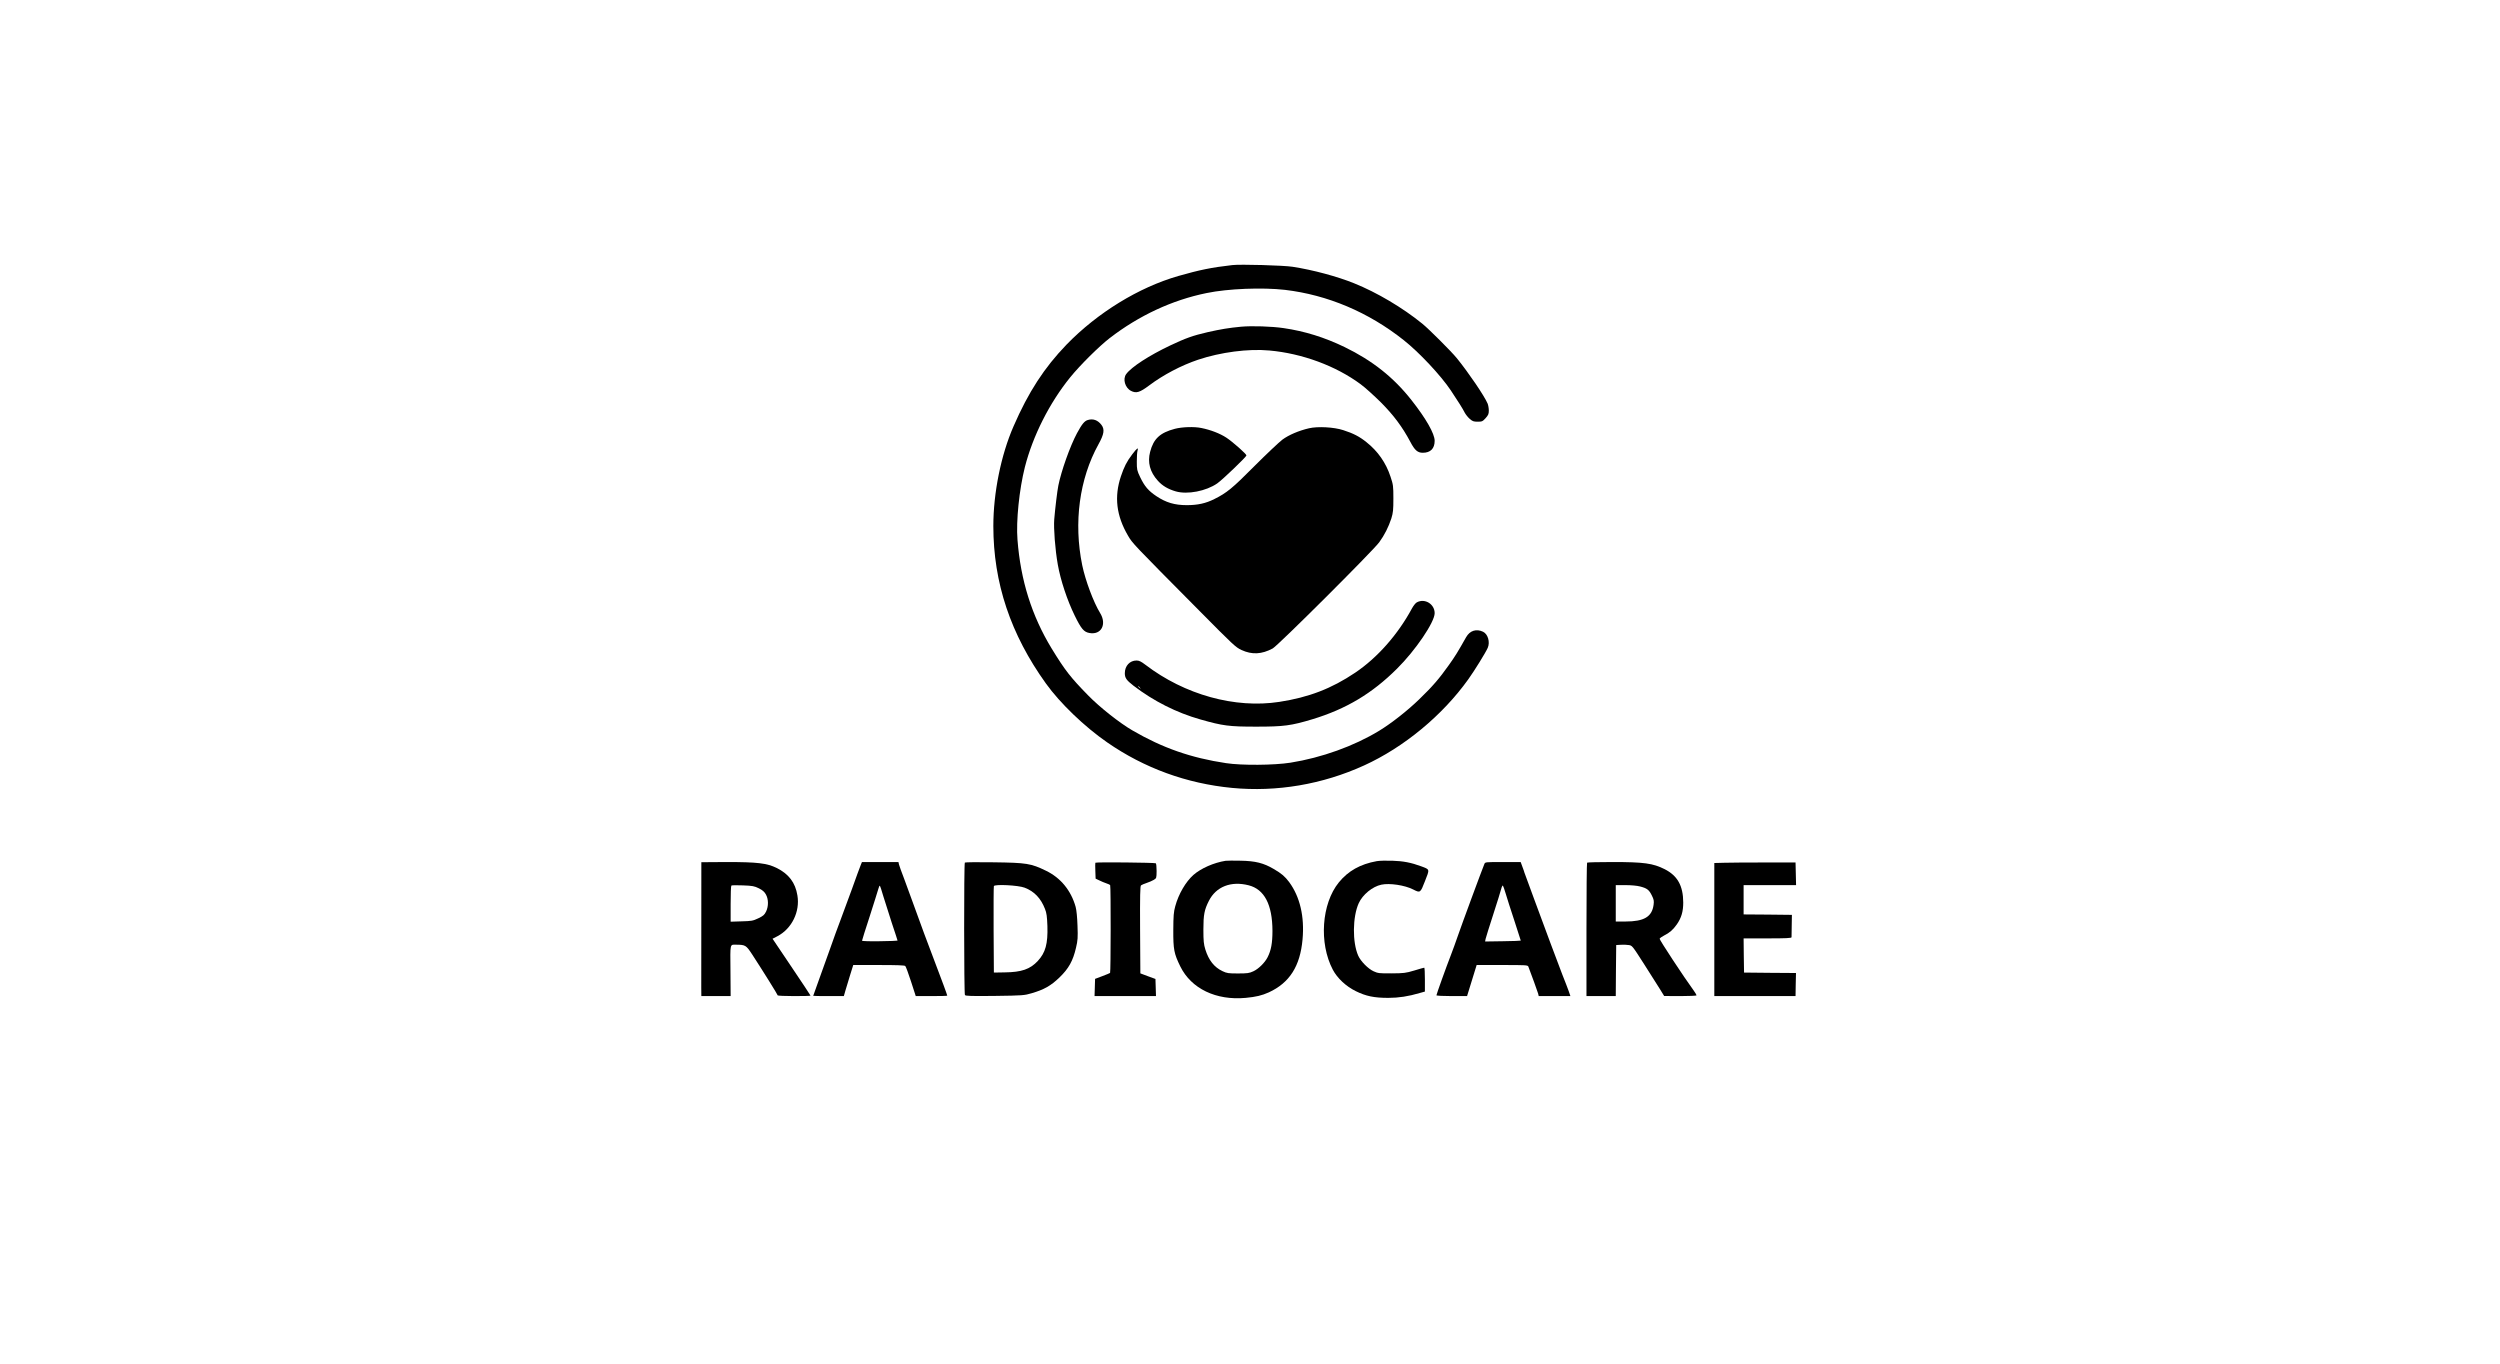
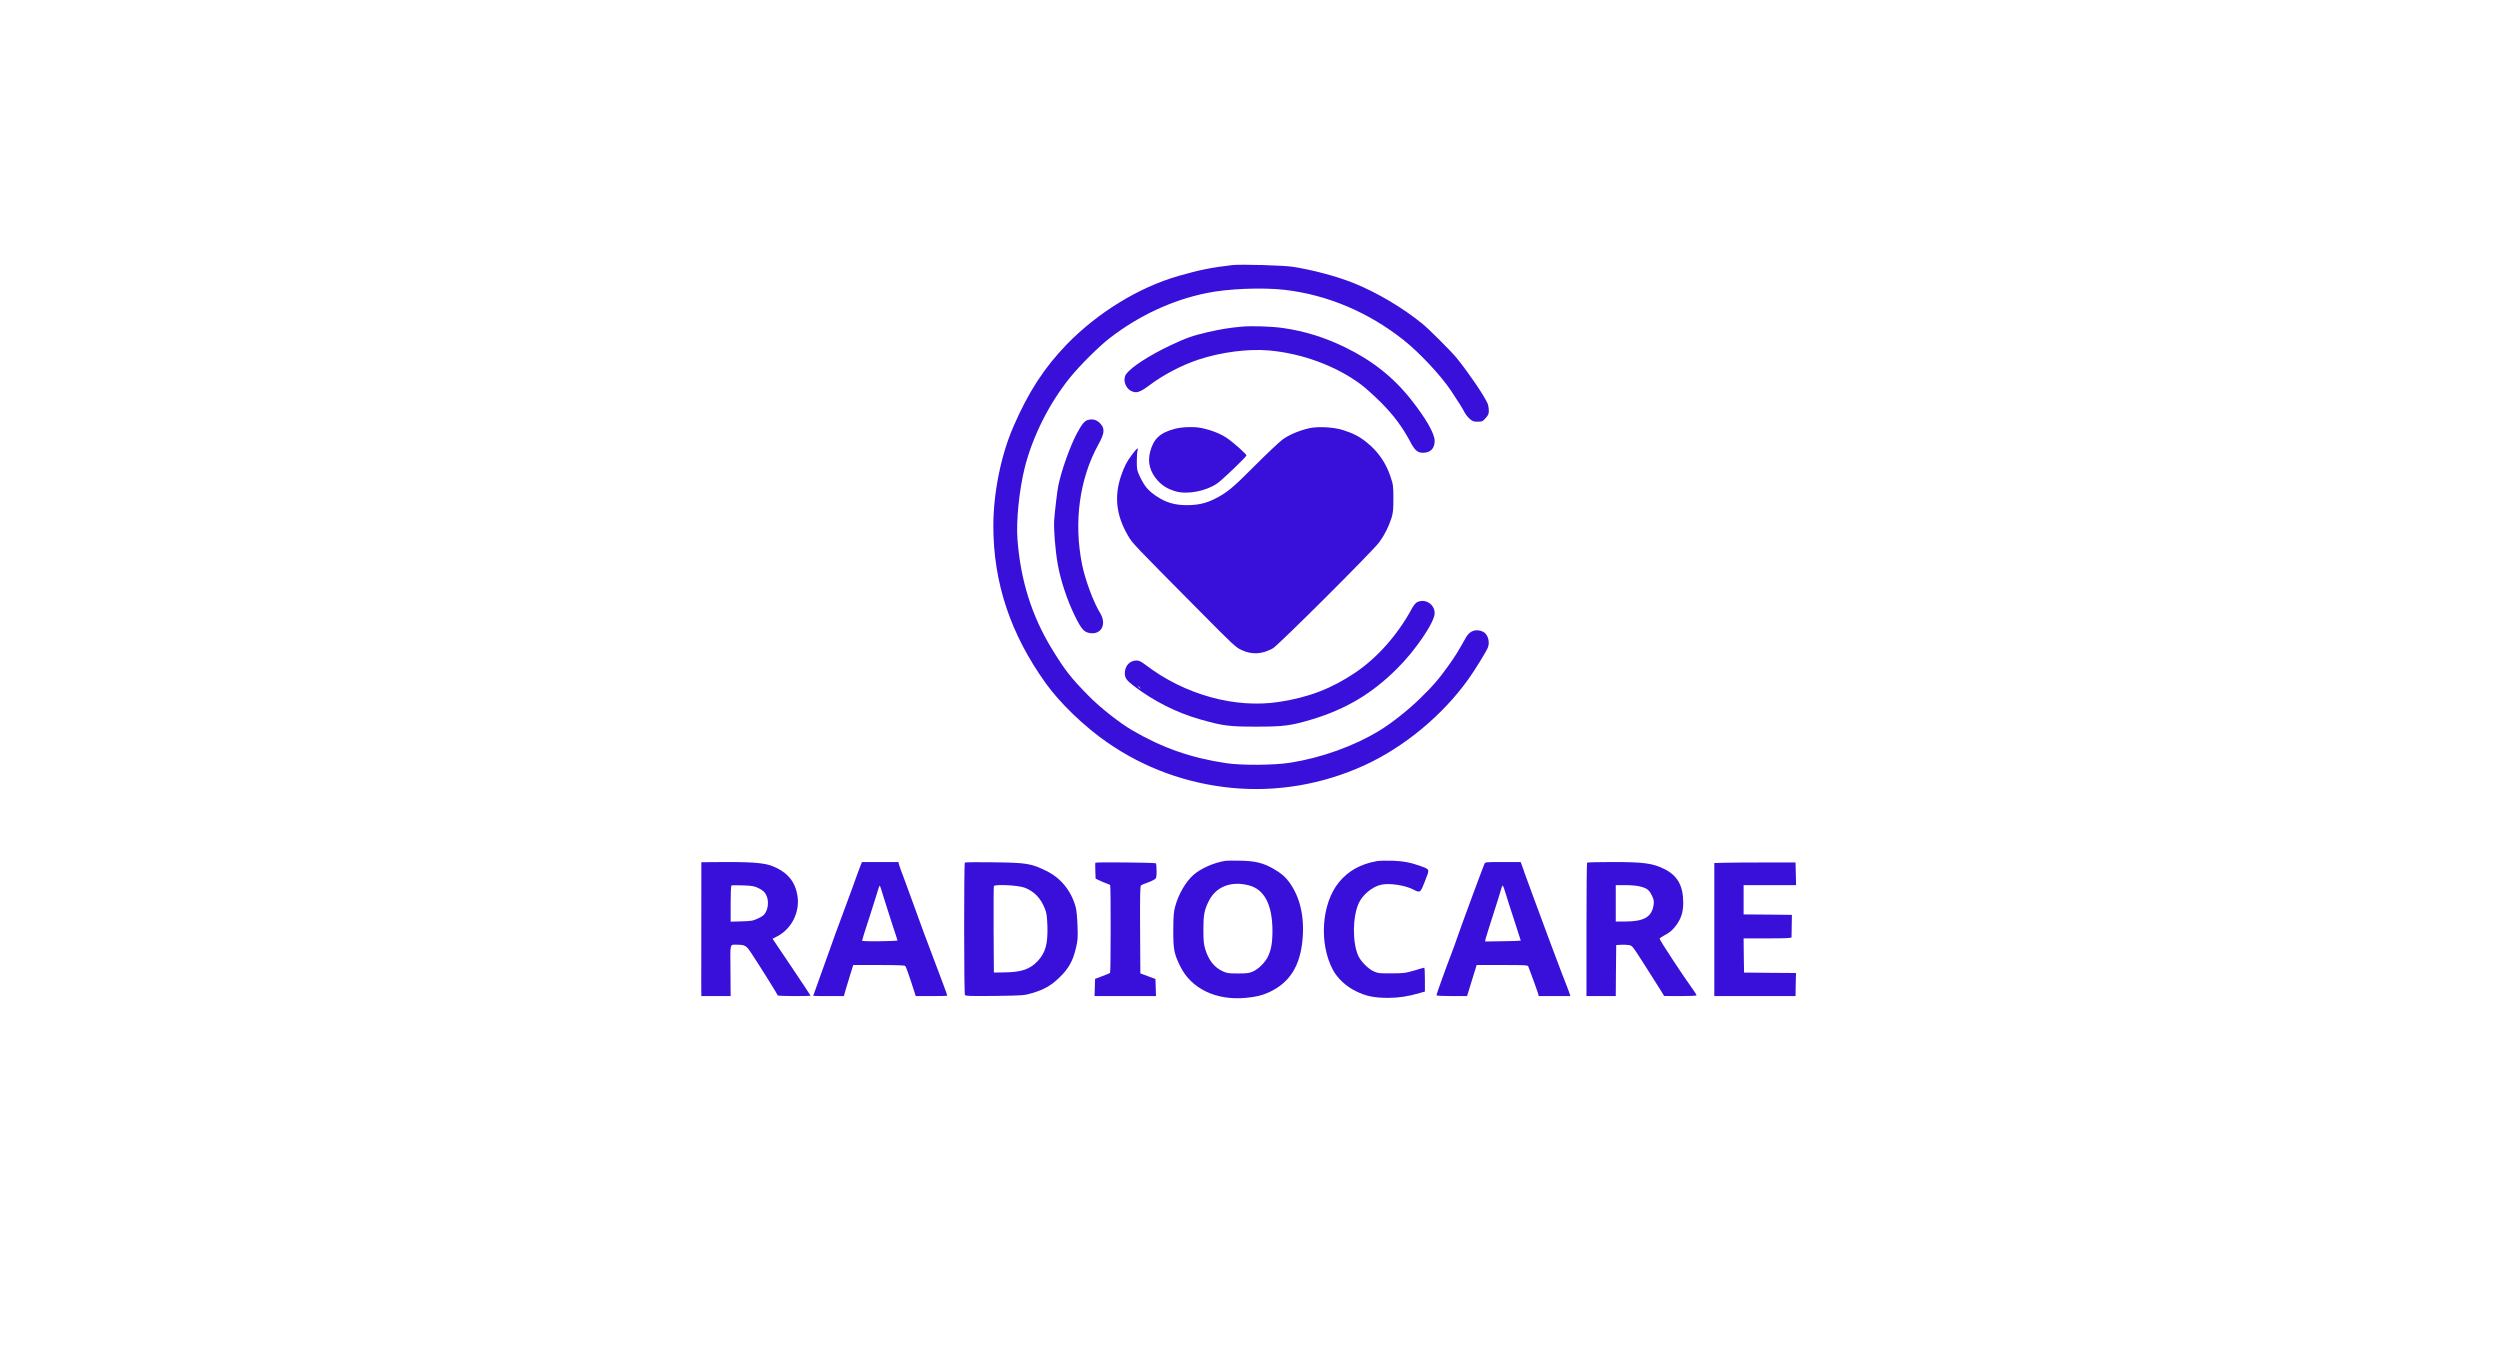
<svg xmlns="http://www.w3.org/2000/svg" version="1.0" width="2816pt" height="1536pt" viewBox="0 0 2816 1536" preserveAspectRatio="xMidYMid meet">
-   <g transform="translate(0,1536) scale(0.1,-0.1)" fill="#000000" stroke="none">
+   <g transform="translate(0,1536) scale(0.1,-0.1)" fill="#3810d9" stroke="none">
    <path d="M13880 12374 c-236 -27 -366 -54 -608 -123 -447 -129 -909 -413 -1258 -772 -251 -260 -430 -535 -598 -922 -141 -323 -227 -750 -227 -1122 0 -640 194 -1220 593 -1775 159 -221 432 -484 689 -662 418 -290 896 -464 1407 -513 502 -48 1018 39 1487 253 448 204 883 563 1175 972 68 95 195 300 218 353 28 64 2 155 -53 181 -76 36 -149 13 -191 -62 -97 -172 -126 -218 -193 -312 -109 -154 -185 -242 -336 -388 -131 -127 -313 -270 -451 -354 -283 -172 -647 -303 -999 -359 -185 -29 -549 -32 -725 -5 -394 59 -715 171 -1055 369 -142 82 -371 263 -499 395 -199 203 -260 282 -410 527 -224 368 -350 768 -385 1225 -17 212 20 567 83 818 90 352 276 722 511 1012 110 136 326 350 445 442 330 254 703 428 1091 507 241 50 631 65 883 36 480 -57 940 -251 1337 -566 175 -138 418 -398 530 -565 84 -126 137 -210 157 -251 12 -22 37 -54 57 -71 31 -27 43 -32 89 -32 50 0 56 3 90 40 30 34 36 47 36 85 0 25 -6 60 -13 78 -36 86 -215 349 -347 512 -62 76 -312 326 -388 388 -222 181 -513 353 -769 456 -190 77 -465 151 -693 186 -100 16 -588 30 -680 19z" />
    <path d="M13980 11680 c-138 -13 -228 -28 -375 -61 -172 -40 -247 -67 -423 -150 -238 -113 -437 -242 -496 -322 -42 -56 -14 -155 54 -190 59 -30 98 -18 205 62 157 118 360 225 550 289 254 85 566 126 803 104 370 -33 750 -174 1027 -379 50 -36 153 -130 231 -207 143 -144 241 -276 330 -443 49 -94 82 -123 140 -123 87 0 134 47 134 135 0 79 -97 250 -261 458 -202 257 -441 446 -754 598 -226 109 -447 178 -685 213 -134 20 -358 27 -480 16z" />
    <path d="M12253 10629 c-38 -11 -66 -46 -122 -149 -78 -146 -177 -425 -210 -590 -12 -59 -36 -258 -46 -380 -8 -101 10 -339 40 -509 31 -176 106 -403 191 -576 73 -149 103 -184 165 -195 134 -25 199 99 120 226 -74 121 -165 365 -201 538 -98 480 -32 972 183 1361 64 115 72 169 33 220 -41 53 -93 72 -153 54z" />
    <path d="M13234 10530 c-167 -44 -241 -112 -279 -260 -31 -118 -2 -227 87 -325 52 -58 116 -95 202 -120 131 -38 342 3 467 90 59 41 329 300 329 315 0 16 -156 154 -226 200 -73 48 -178 88 -282 109 -81 17 -217 12 -298 -9z" />
    <path d="M14745 10536 c-116 -27 -228 -75 -300 -128 -38 -29 -180 -163 -315 -298 -248 -250 -312 -302 -451 -371 -97 -49 -188 -69 -311 -69 -137 0 -234 29 -342 101 -91 61 -133 110 -183 214 -36 75 -38 86 -38 175 0 52 3 107 8 123 12 43 -4 32 -59 -40 -62 -81 -92 -141 -128 -248 -77 -230 -52 -444 80 -669 50 -86 51 -87 796 -838 389 -393 417 -420 483 -450 117 -54 227 -49 351 18 58 31 1124 1094 1199 1195 59 80 106 174 137 269 20 65 23 96 23 225 0 141 -2 155 -32 245 -51 156 -142 287 -272 390 -77 62 -148 99 -261 135 -104 34 -286 44 -385 21z" />
    <path d="M15959 8575 c-14 -7 -38 -38 -54 -67 -159 -295 -389 -556 -640 -725 -266 -179 -523 -278 -855 -329 -498 -77 -1066 80 -1508 418 -49 37 -71 48 -100 48 -76 0 -132 -60 -132 -143 0 -53 18 -79 98 -141 227 -174 485 -304 754 -380 253 -72 322 -81 628 -81 312 0 393 11 635 84 378 115 670 289 951 569 209 207 424 525 424 625 0 103 -111 171 -201 122z m-3118 -962 c13 -16 12 -17 -3 -4 -17 13 -22 21 -14 21 2 0 10 -8 17 -17z" />
    <path d="M13805 5664 c-132 -21 -276 -84 -362 -159 -86 -76 -168 -215 -205 -353 -18 -65 -21 -107 -22 -267 -1 -220 8 -266 79 -411 123 -250 402 -385 737 -354 116 11 182 27 260 62 234 108 353 295 380 598 23 255 -29 478 -150 643 -50 66 -83 95 -175 149 -114 67 -206 90 -372 93 -77 2 -153 1 -170 -1z m260 -276 c177 -45 267 -217 268 -513 0 -137 -15 -220 -55 -298 -31 -61 -103 -132 -161 -158 -45 -21 -67 -24 -172 -24 -108 0 -125 2 -175 26 -93 44 -155 122 -193 244 -18 59 -22 94 -22 225 0 167 11 223 62 323 81 160 249 226 448 175z" />
    <path d="M15508 5660 c-185 -33 -322 -110 -427 -239 -195 -239 -226 -685 -68 -984 50 -95 148 -187 258 -241 115 -57 208 -76 367 -76 116 0 228 17 355 55 l57 16 0 135 c0 74 -3 134 -7 134 -5 0 -55 -14 -113 -32 -97 -29 -117 -31 -255 -32 -137 -1 -154 1 -202 23 -62 28 -146 113 -174 176 -67 151 -64 438 6 592 44 96 154 187 255 208 92 20 265 -6 358 -54 80 -41 81 -40 133 94 54 137 56 130 -40 166 -116 43 -204 60 -331 64 -69 2 -146 0 -172 -5z" />
    <path d="M7900 5648 c-1 -24 -2 -1341 -1 -1410 l1 -98 165 0 165 0 -2 285 c-3 315 -8 295 65 294 104 -1 111 -6 179 -109 128 -197 288 -454 288 -462 0 -4 83 -8 185 -8 102 0 185 2 185 5 0 3 -96 148 -214 323 l-214 318 56 29 c161 85 255 276 224 459 -23 144 -98 242 -233 309 -110 54 -216 67 -566 67 -156 0 -283 -1 -283 -2z m648 -294 c42 -21 63 -40 79 -69 30 -53 31 -133 2 -193 -19 -38 -32 -49 -88 -76 -61 -29 -76 -31 -188 -34 l-123 -4 0 200 c0 109 3 202 8 207 4 4 62 5 130 2 109 -4 129 -8 180 -33z" />
    <path d="M9696 5618 c-8 -18 -53 -141 -100 -273 -48 -132 -107 -292 -131 -355 -24 -63 -78 -209 -118 -325 -41 -115 -100 -280 -131 -365 -31 -85 -56 -156 -56 -157 0 -2 78 -3 173 -3 l172 0 18 63 c10 34 34 113 53 175 l35 112 287 0 c203 0 291 -3 299 -11 7 -7 36 -85 65 -175 l53 -164 178 0 c97 0 177 2 177 5 0 7 -69 195 -125 340 -70 181 -204 543 -265 715 -27 74 -70 194 -97 265 -28 72 -53 142 -57 158 l-6 27 -206 0 -205 0 -13 -32z m253 -351 c18 -59 61 -195 96 -302 36 -107 65 -197 65 -200 0 -2 -90 -6 -200 -7 -115 -2 -200 1 -200 6 0 5 38 127 85 270 46 144 90 282 97 308 7 27 15 45 19 40 4 -4 21 -55 38 -115z" />
    <path d="M10868 5644 c-11 -10 -10 -1476 1 -1492 7 -11 70 -13 337 -10 315 4 333 6 414 30 140 41 215 83 313 177 105 101 153 188 187 335 20 84 22 115 17 248 -3 97 -11 175 -21 213 -52 185 -169 328 -336 408 -167 81 -216 89 -585 94 -176 3 -323 1 -327 -3z m674 -283 c109 -42 182 -119 229 -240 18 -45 23 -84 27 -192 6 -199 -21 -299 -108 -393 -86 -93 -183 -127 -374 -129 l-121 -2 -3 480 c-1 264 0 486 3 494 9 23 275 10 347 -18z" />
    <path d="M12338 5642 c-2 -4 -2 -46 0 -93 l3 -86 42 -20 c23 -12 59 -26 79 -33 21 -6 40 -16 43 -21 8 -11 7 -981 -1 -988 -3 -3 -42 -19 -87 -36 l-82 -31 -3 -97 -3 -97 346 0 346 0 -3 97 -3 96 -85 31 -85 32 -3 491 c-2 385 1 493 10 500 7 6 36 18 63 27 28 9 64 25 81 35 31 19 31 20 32 100 0 45 -4 84 -9 87 -14 8 -678 15 -681 6z" />
    <path d="M16720 5628 c-29 -70 -256 -685 -300 -813 -20 -60 -56 -157 -78 -215 -51 -131 -162 -440 -162 -451 0 -5 78 -9 173 -9 l172 0 54 175 54 175 288 0 c264 0 287 -1 294 -17 31 -79 105 -285 111 -306 l6 -27 179 0 178 0 -18 53 c-10 28 -43 115 -74 192 -30 77 -89 235 -132 350 -43 116 -126 342 -186 502 -60 161 -109 295 -109 297 0 3 -9 30 -21 61 l-20 55 -200 0 c-197 0 -200 0 -209 -22z m240 -333 c13 -44 56 -180 97 -303 40 -122 73 -225 73 -227 0 -2 -90 -6 -201 -7 l-201 -3 6 30 c4 17 42 140 86 275 44 135 84 265 90 289 6 24 15 40 19 35 4 -5 18 -45 31 -89z" />
    <path d="M17877 5643 c-4 -3 -7 -343 -7 -755 l0 -748 165 0 165 0 2 288 3 287 50 3 c28 2 68 1 90 -3 40 -5 41 -7 176 -218 74 -116 155 -244 180 -284 l44 -72 183 -1 c100 0 182 4 182 8 0 5 -13 27 -29 50 -116 159 -391 578 -387 588 3 7 24 23 48 35 67 34 102 65 146 127 51 73 72 145 72 246 -1 189 -64 302 -210 376 -132 66 -232 80 -586 80 -154 0 -284 -3 -287 -7z m596 -268 c79 -20 102 -38 133 -101 23 -46 26 -62 20 -106 -18 -135 -107 -188 -318 -188 l-108 0 0 205 0 205 108 0 c63 0 131 -6 165 -15z" />
    <path d="M19428 5642 l-118 -3 0 -749 0 -750 458 0 457 0 2 130 3 130 -293 2 -292 3 -3 193 -2 192 270 0 c209 0 270 3 270 13 0 6 1 66 2 132 l2 120 -272 3 -272 2 0 165 0 165 295 0 296 0 -3 128 -3 127 -340 0 c-187 0 -393 -1 -457 -3z" />
  </g>
</svg>
